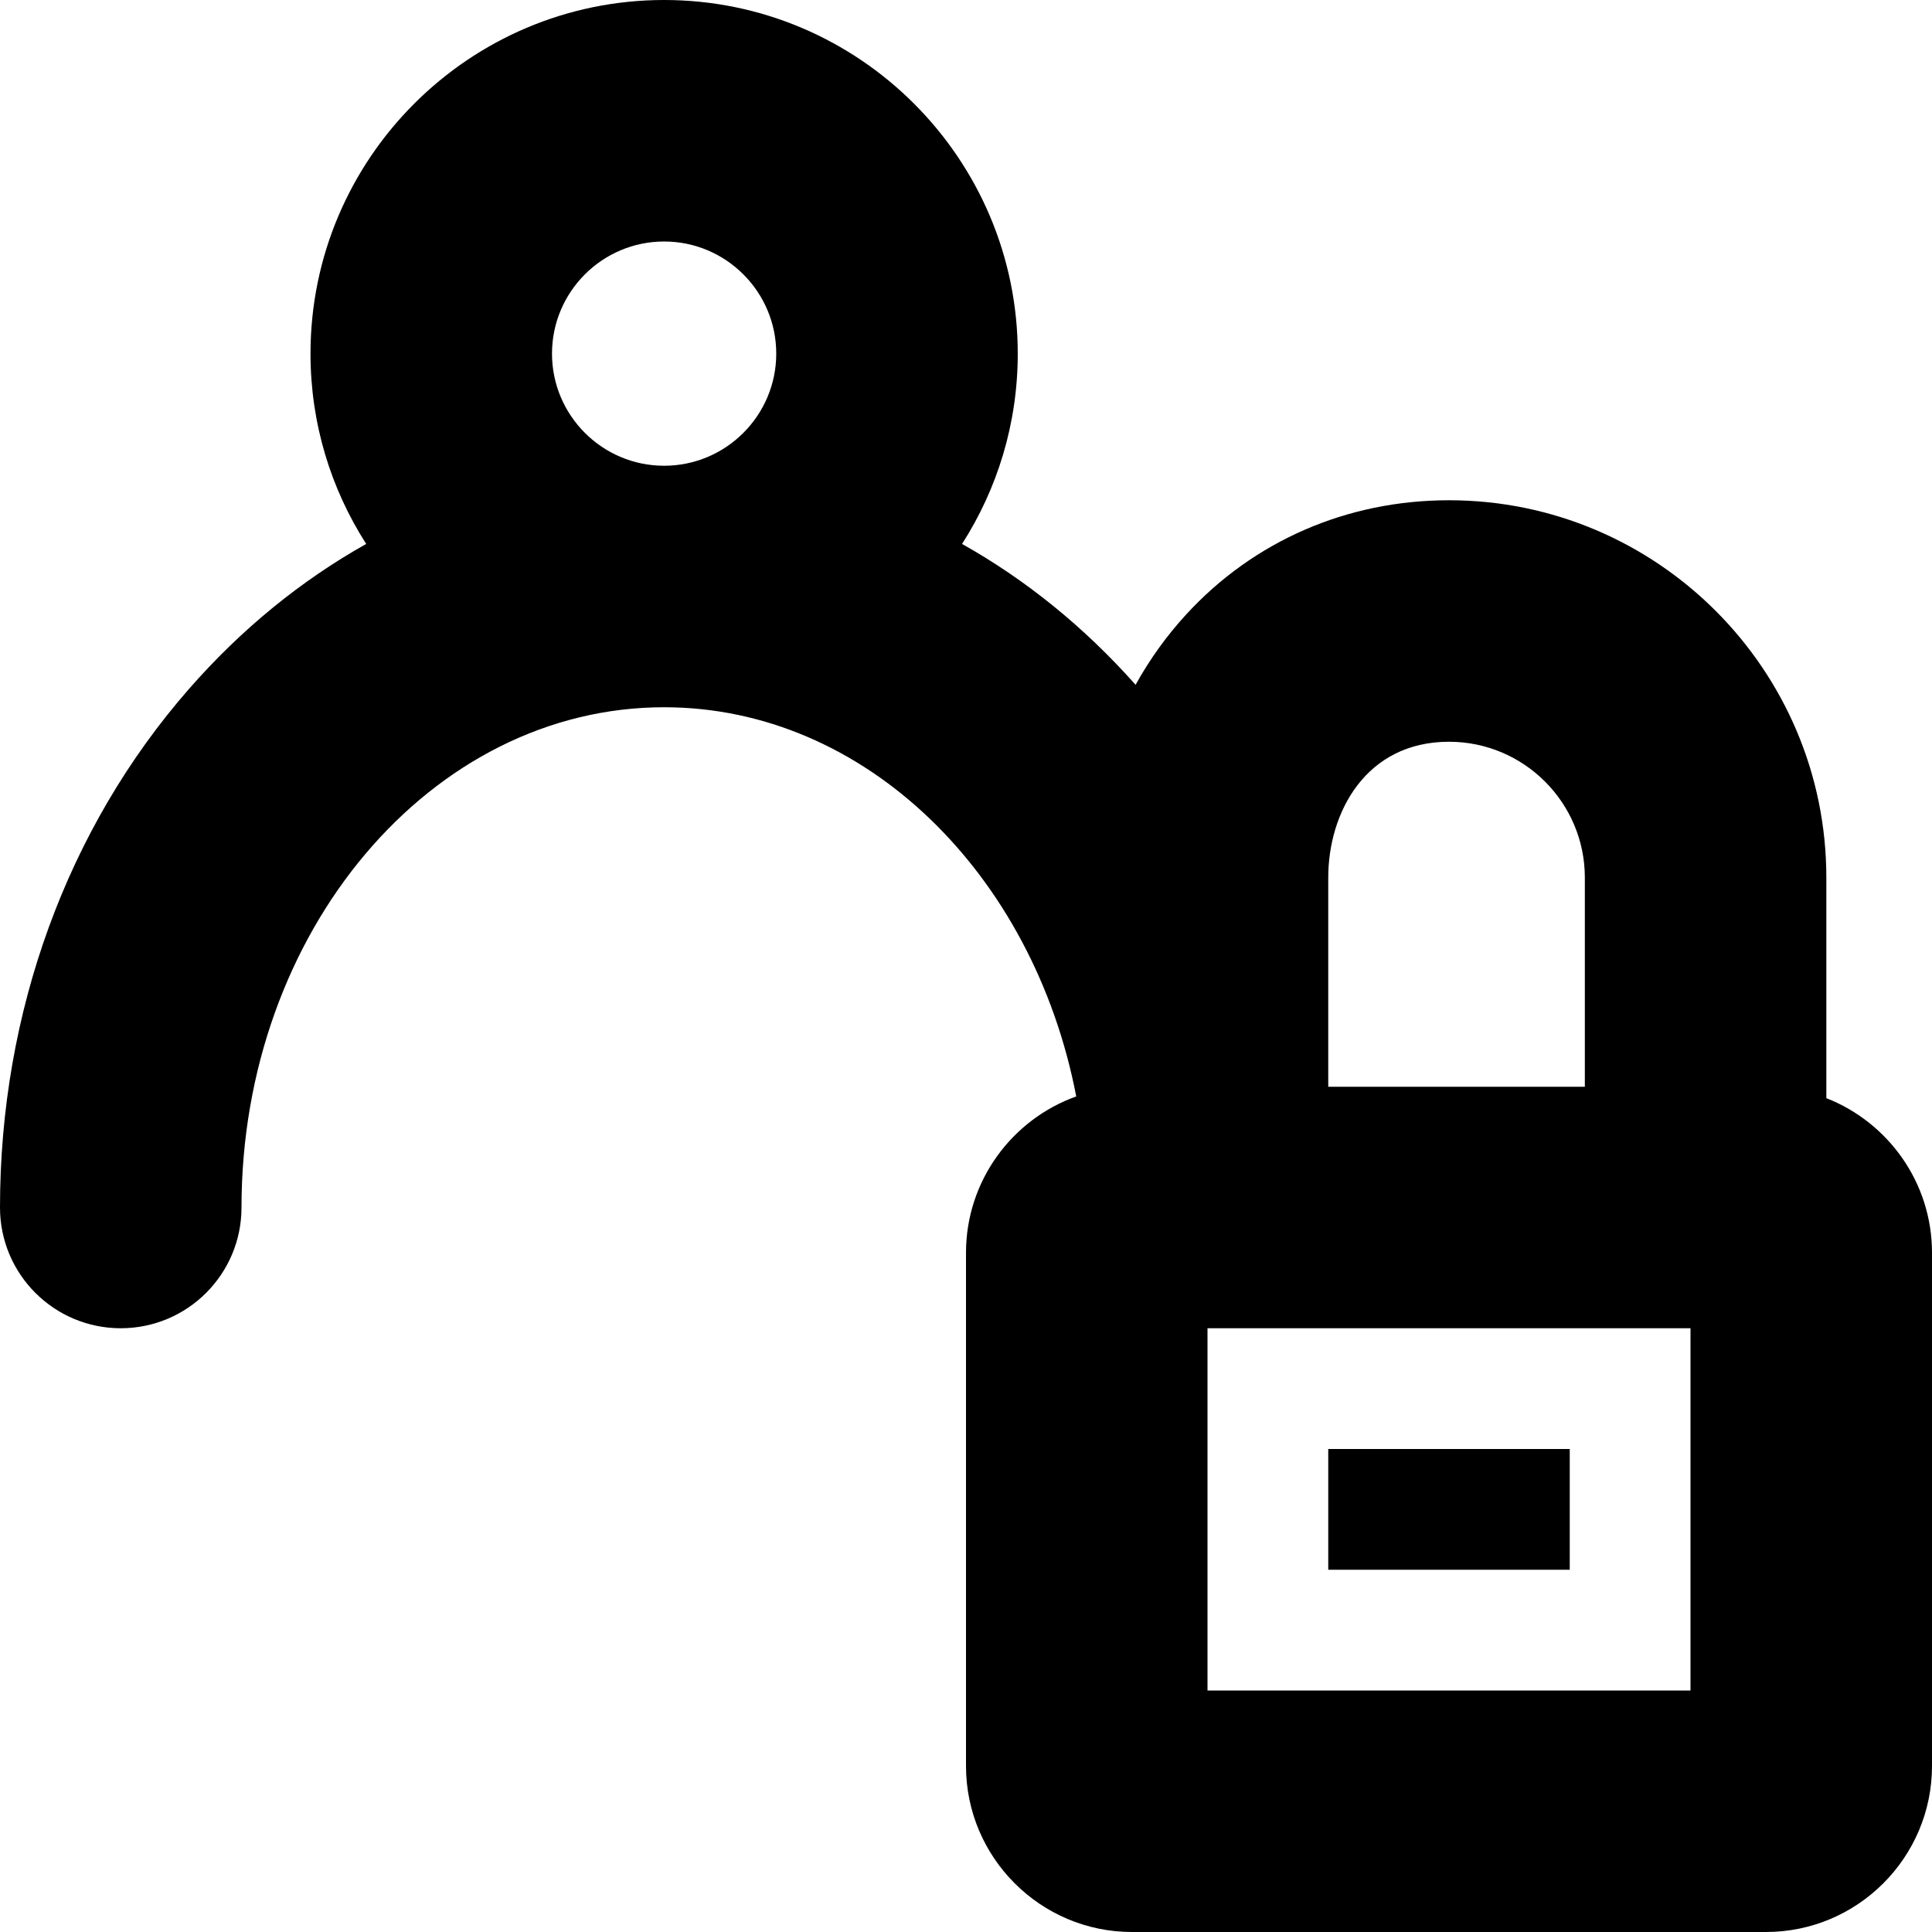
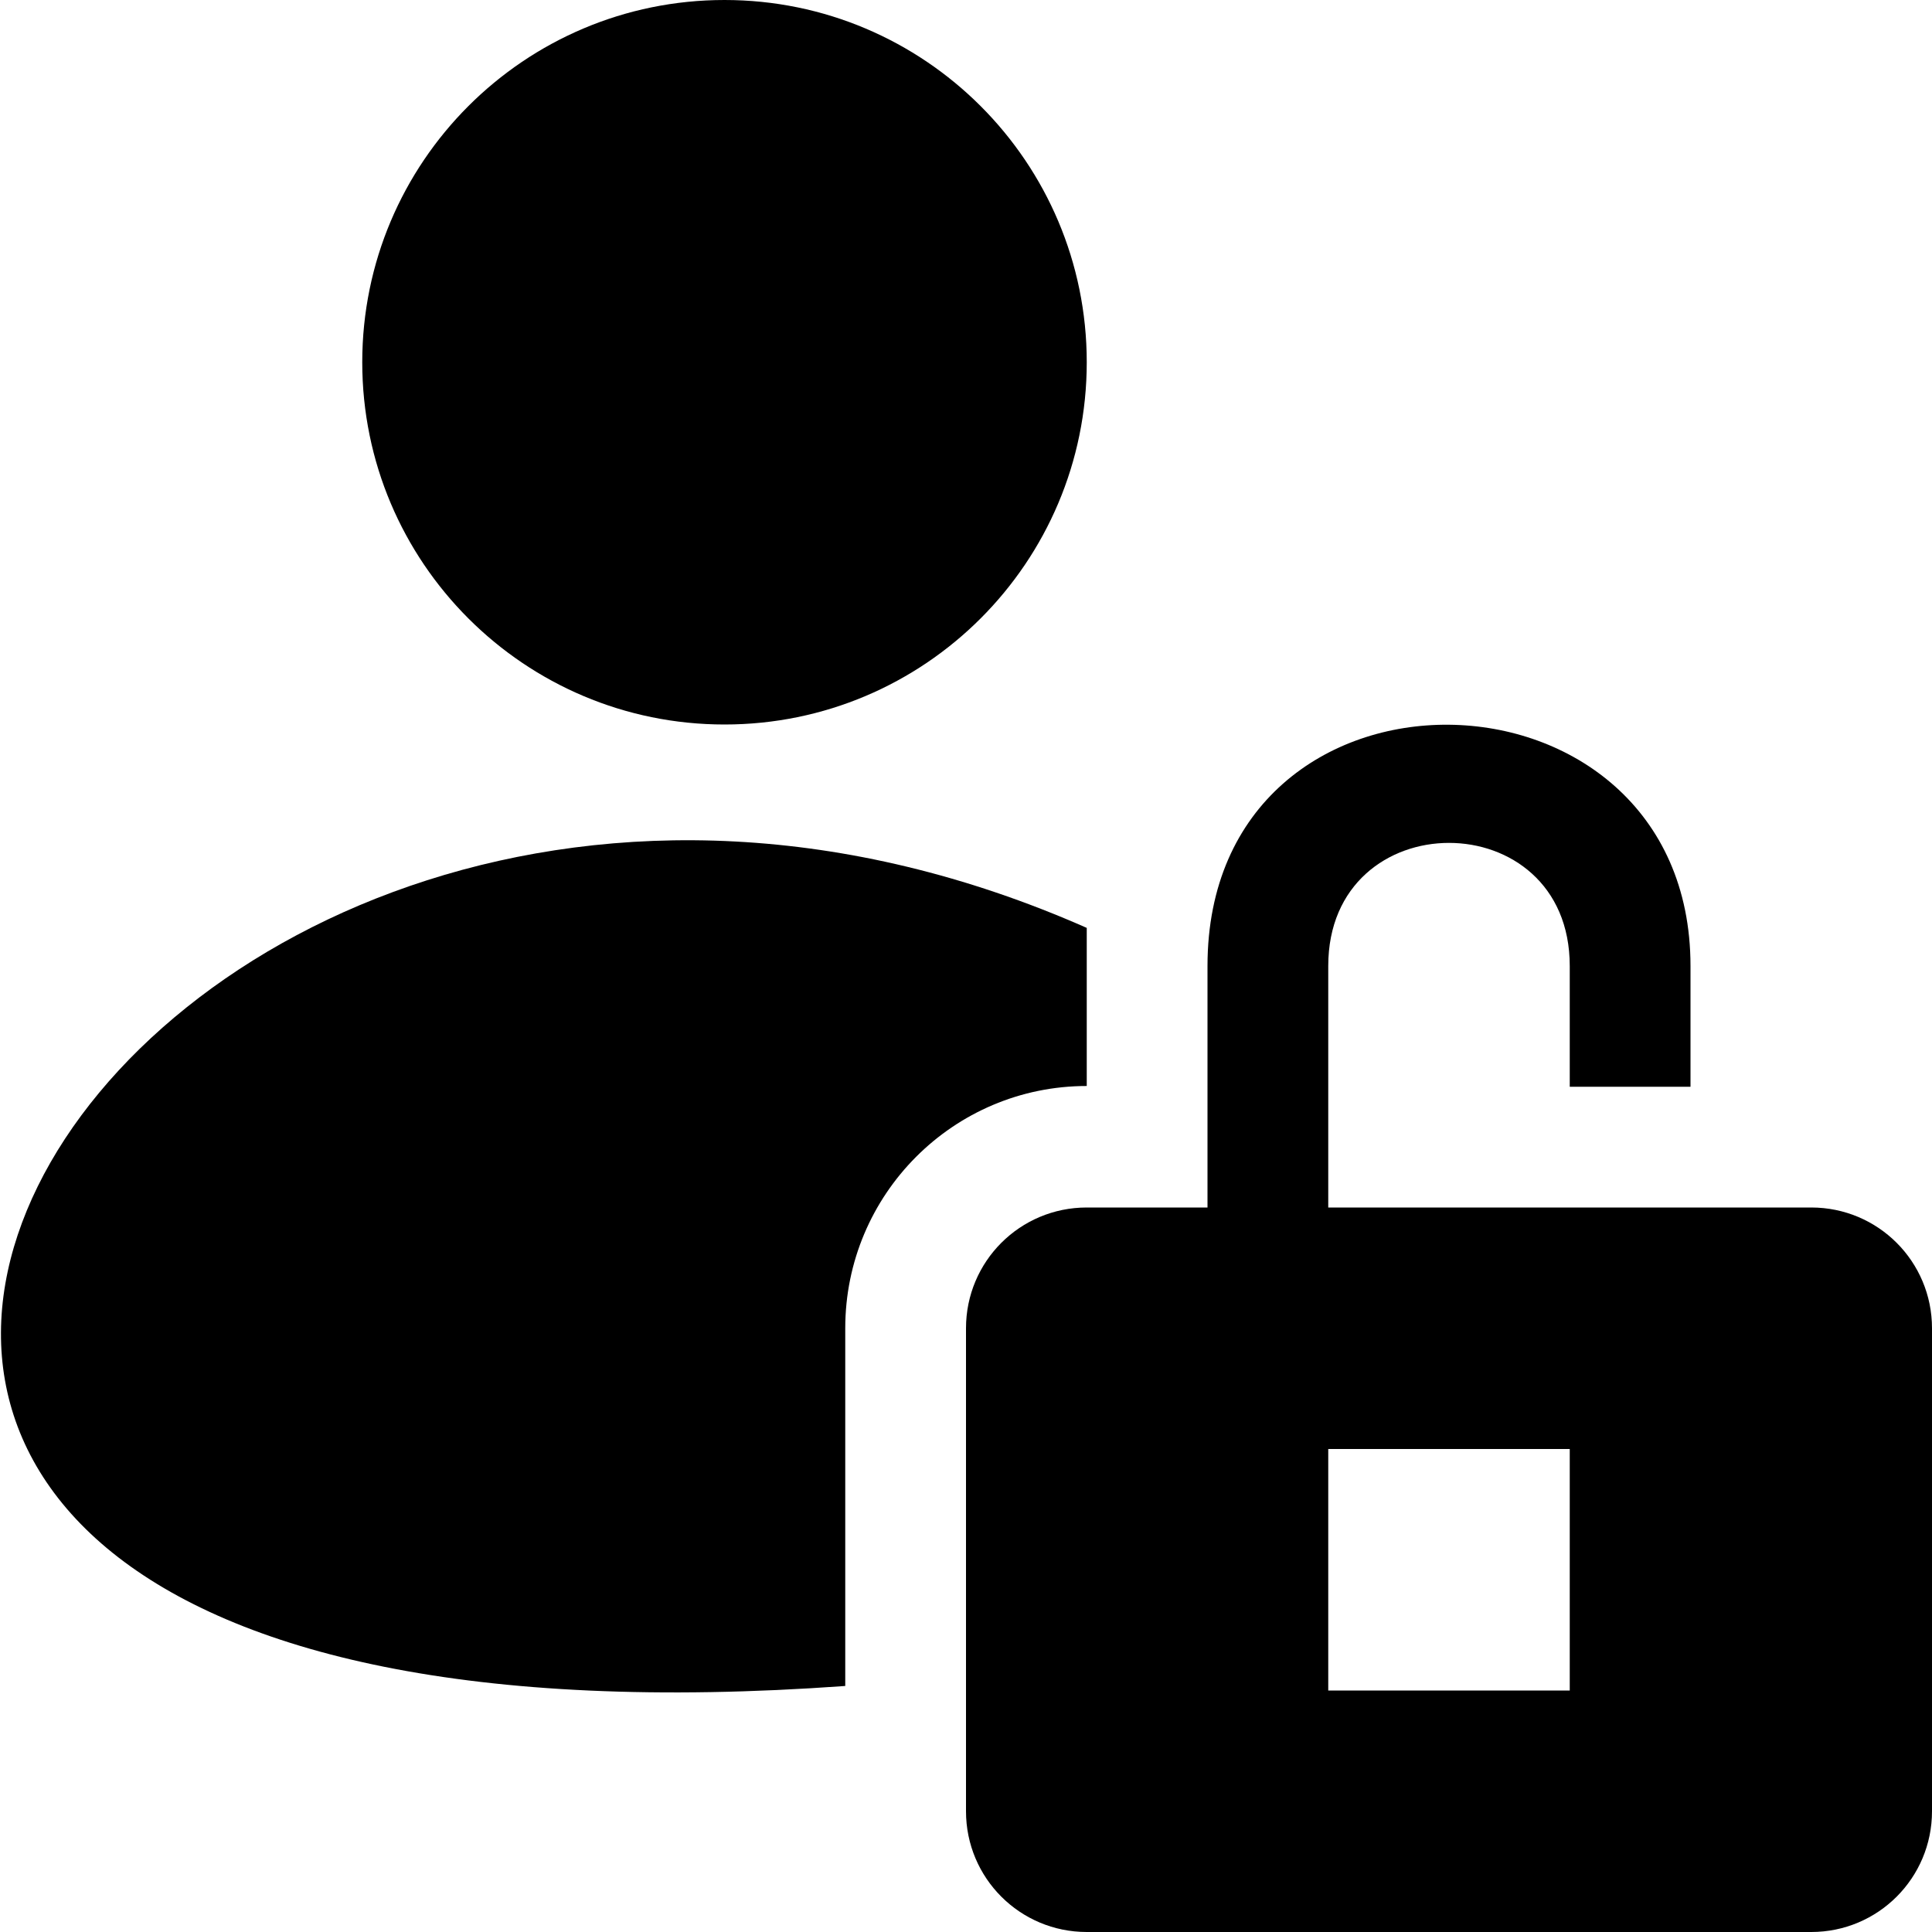
- <svg xmlns="http://www.w3.org/2000/svg" version="1.1" id="password-policies" width="512" height="512" x="0px" y="0px" viewBox="0 0 512 512" enable-background="new 0 0 512 512" xml:space="preserve">
-   <rect class="lexicon-icon-outline" x="352" y="384" width="64" height="32" />
-   <path class="lexicon-icon-outline" d="M484,291.025v-58.453c0-55.14-44.859-100-100-100c-26.981,0-51.716,10.749-69.648,30.267  c-5.206,5.667-9.687,11.927-13.411,18.639c-13.651-15.367-29.164-27.894-45.987-37.327  c9.34-14.57,14.761-31.882,14.761-50.437C269.715,42.04,227.674,0,176,0S82.286,42.04,82.286,93.714  c0,18.555,5.421,35.867,14.761,50.437c-17.218,9.655-33.07,22.543-46.952,38.408C17.791,219.477,0,268.288,0,320  c0,17.673,14.327,32,32,32s32-14.327,32-32c0-73.1,50.243-132.571,112-132.571c53.212,0,97.872,44.155,109.213,103.135  C268.205,296.652,256,312.925,256,332v136c0,24.262,19.738,44,44,44h168c24.262,0,44-19.738,44-44V332  C512,313.382,500.371,297.44,484,291.025z M176,123.429c-16.385,0-29.714-13.33-29.714-29.714S159.615,64,176,64  s29.714,13.33,29.714,29.714S192.385,123.429,176,123.429z M352,232.571c0-17.339,10.014-36,32-36  c19.851,0,36,16.149,36,36V288h-68V232.571z M448,448H320v-96h128V448z" />
+ <svg xmlns="http://www.w3.org/2000/svg" id="password-policies" viewBox="0 0 512 512">
+   <circle class="lexicon-icon-outline password-policies-head" cx="192" cy="96" r="96" />
+   <path class="lexicon-icon password-policies-body" d="M288,245.9C30,132-174,475.5,224,446.8V352c0-35.5,28.7-64.2,64-64.2V245.9z" />
+   <path class="lexicon-icon password-policies-unlock" d="M480,320H352v-64c0-43.5,64-43.5,64,0v32h32v-32c0-84-128-86.5-128,0v64h-32c-17.7,0-32,14.3-32,32v128c0,17.7,14.3,32,32,32h192c17.7,0,32-14.3,32-32V352C512,334.3,497.7,320,480,320z M416,448h-64v-64h64V448z" />
</svg>
